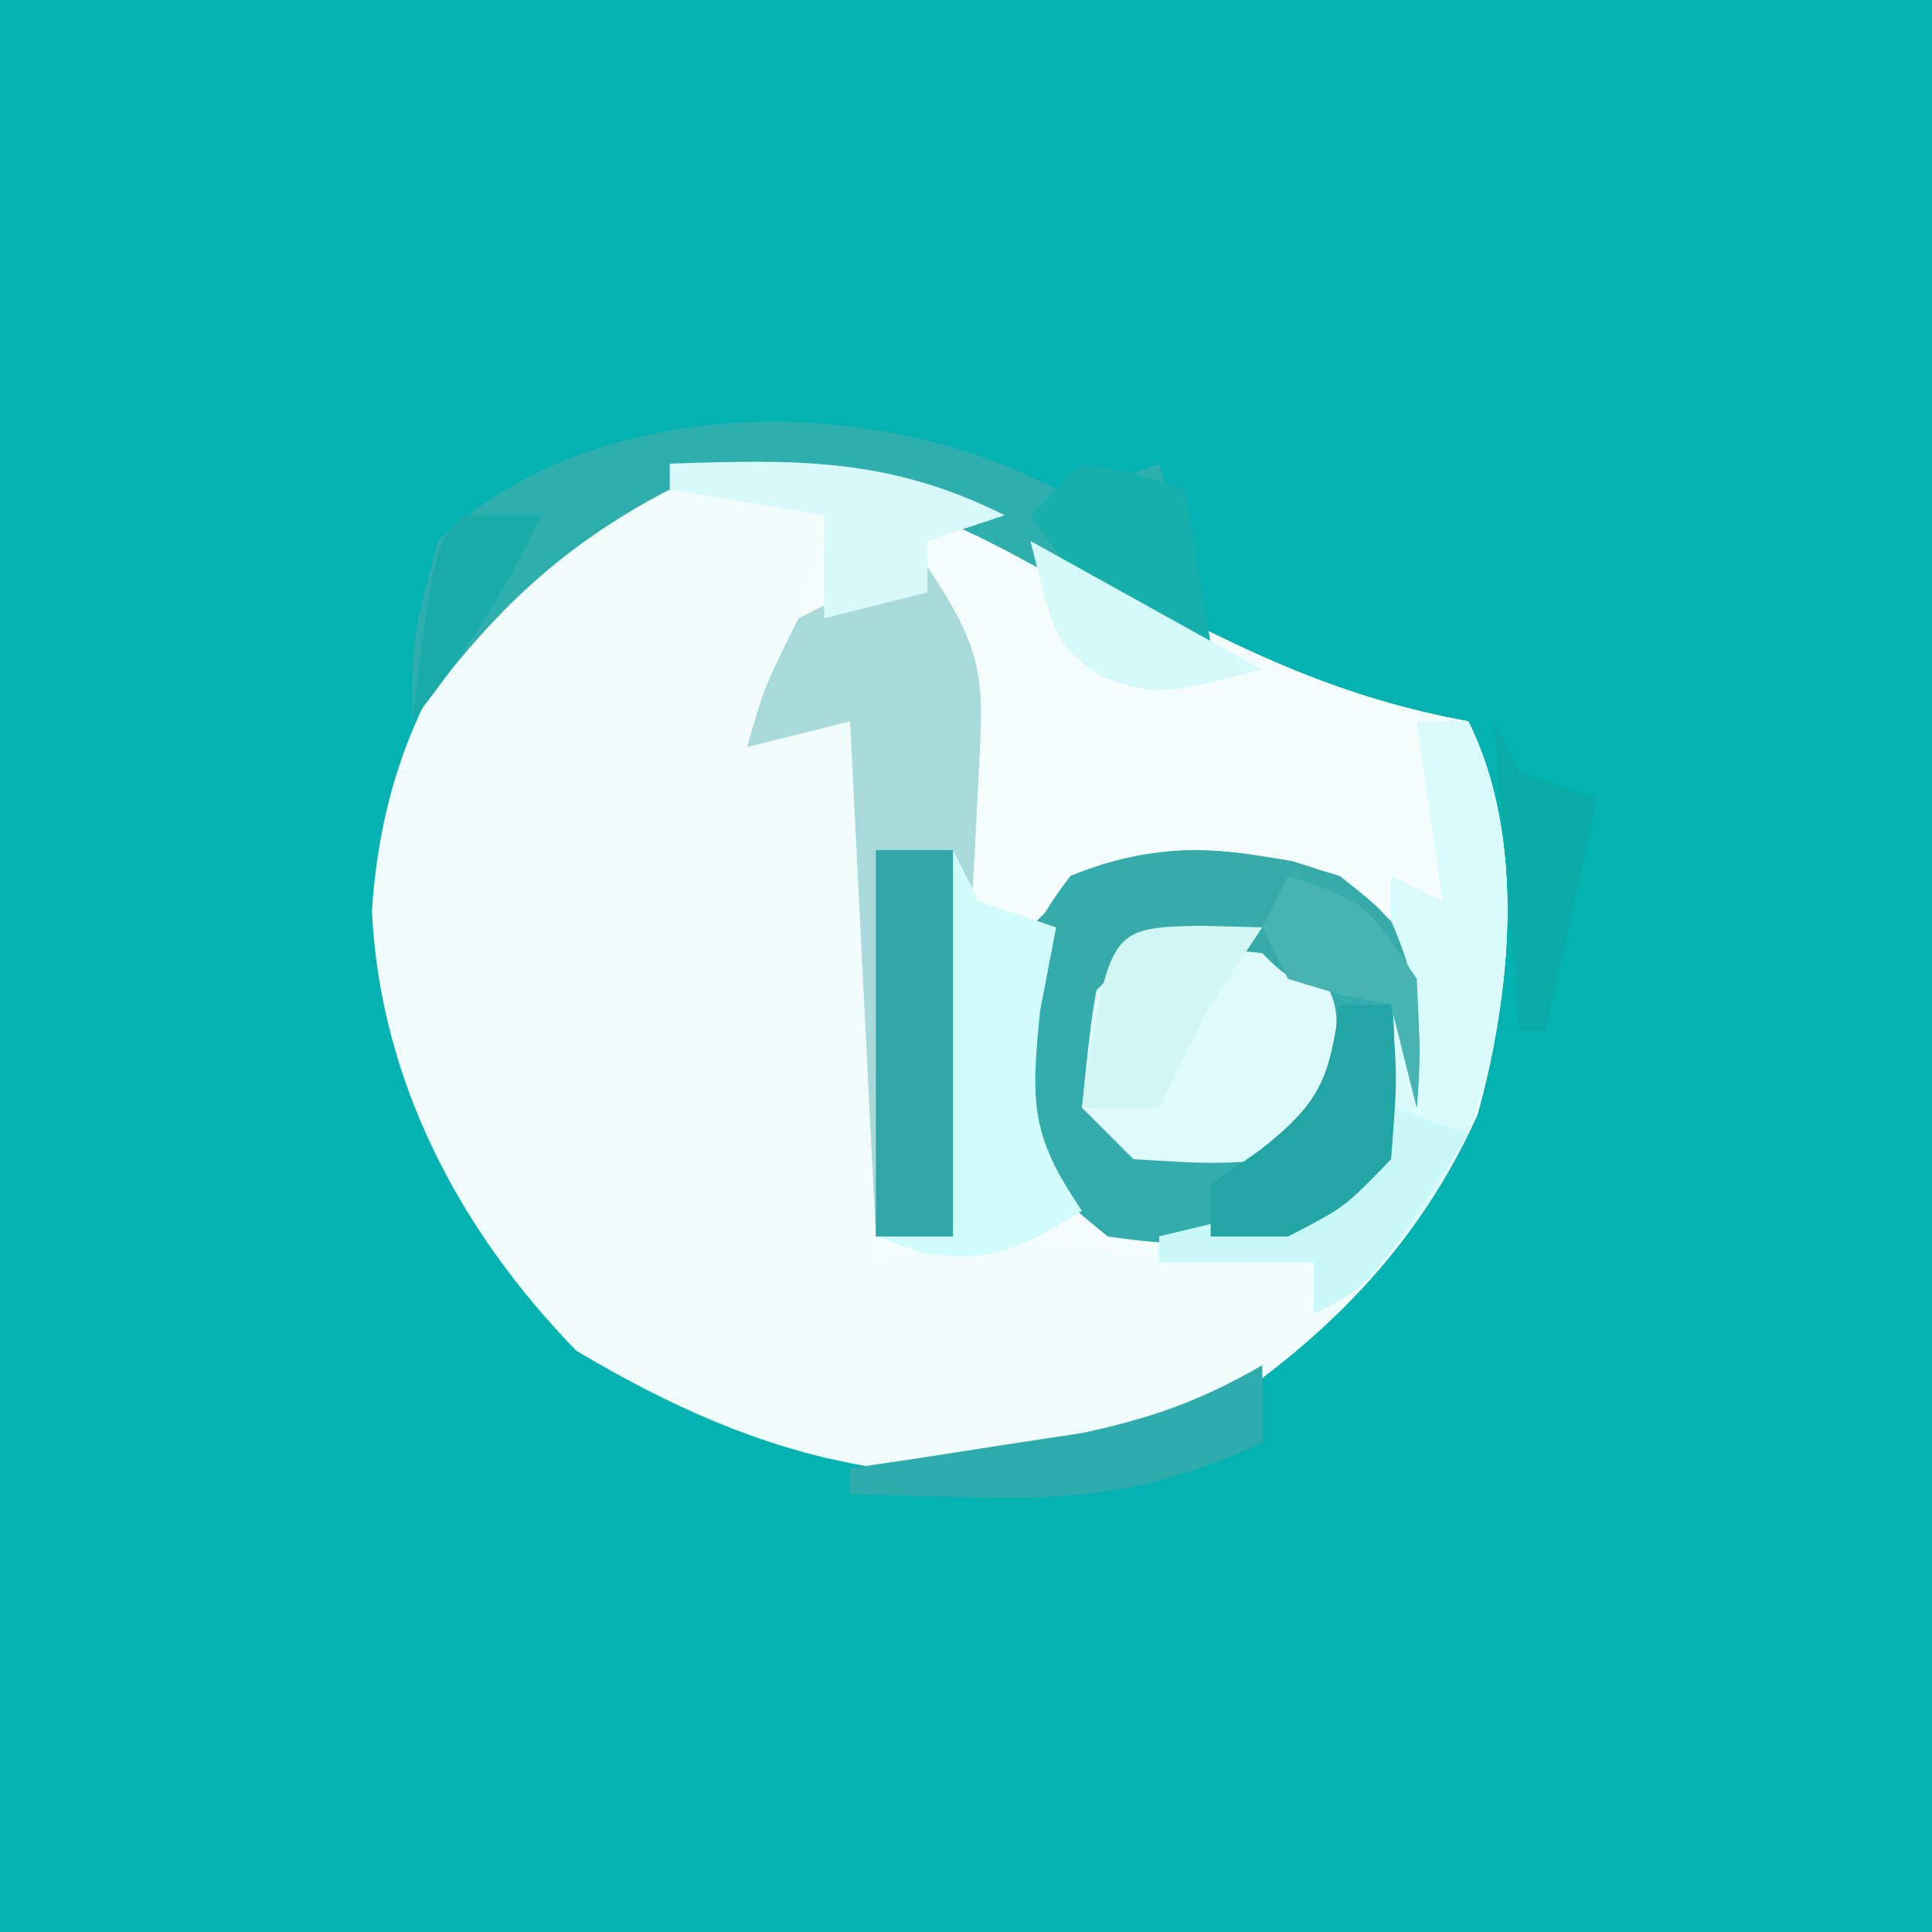
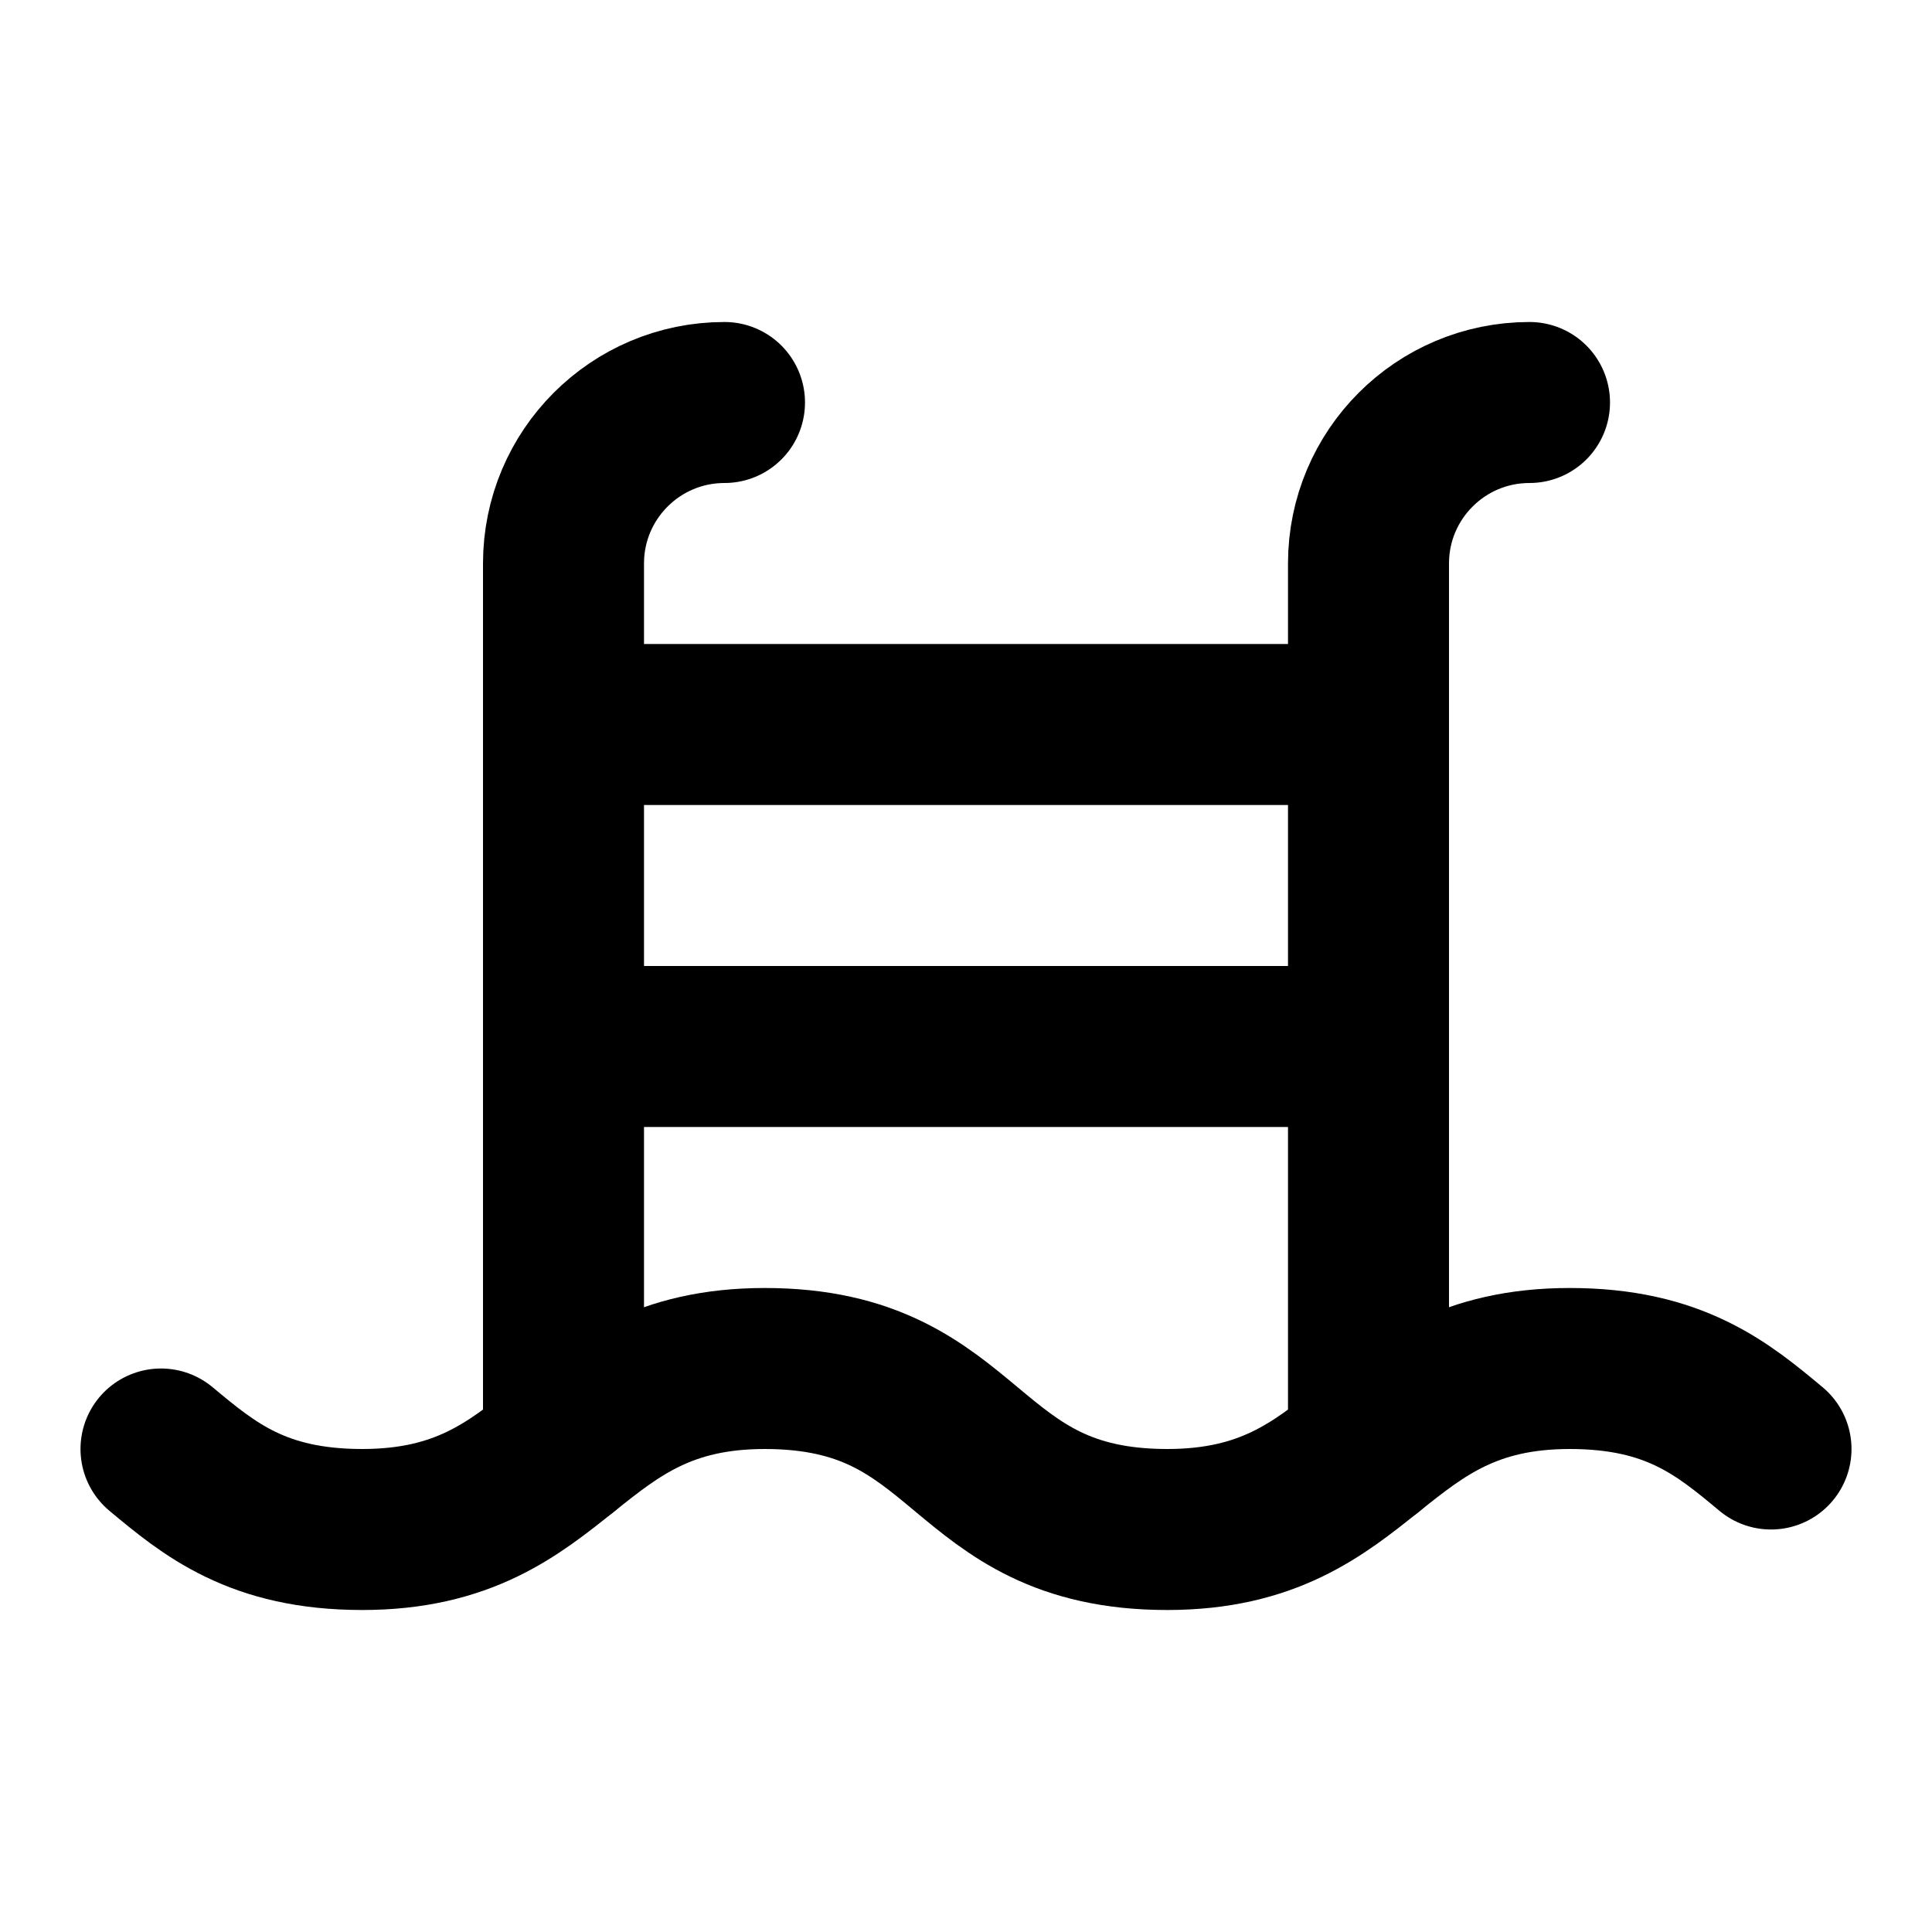
- <svg xmlns="http://www.w3.org/2000/svg" version="1.1" width="75" height="75">
-   <path d="M0 0 C24.75 0 49.5 0 75 0 C75 24.75 75 49.5 75 75 C50.25 75 25.5 75 0 75 C0 50.25 0 25.5 0 0 Z " fill="#04B2B2" transform="translate(0,0)" />
-   <path d="M0 0 C3.496 1.383 6.723 3.166 10 5 C14.373 7.32 18.097 9.109 23 10 C25.228 14.455 24.679 20.598 23.352 25.293 C20.648 31.266 16.246 35.07 10.688 38.375 C2.096 40.373 -4.185 38.866 -11.625 34.438 C-16.167 29.776 -19.243 23.953 -19.562 17.375 C-19.176 11.303 -16.798 6.67 -12.375 2.562 C-8.249 -0.152 -4.887 -0.733 0 0 Z " fill="#F1FCFC" transform="translate(34,18)" />
-   <path d="M0 0 C7.317 -0.677 11.688 1.467 18 5 C22.373 7.32 26.097 9.109 31 10 C33.248 14.497 32.729 20.751 31.211 25.434 C29.472 29.05 28.42 30.72 25 33 C25 32.34 25 31.68 25 31 C23.701 31.031 23.701 31.031 22.375 31.062 C19 31 19 31 15.938 30.438 C12.645 29.778 12.645 29.778 8 31 C7.67 24.07 7.34 17.14 7 10 C5.68 10.33 4.36 10.66 3 11 C3.464 9.886 3.464 9.886 3.938 8.75 C4.809 6.493 5.477 4.355 6 2 C3.03 1.505 3.03 1.505 0 1 C0 0.67 0 0.34 0 0 Z " fill="#F4FDFC" transform="translate(26,18)" />
-   <path d="M0 0 C2.062 1.625 2.062 1.625 3 4 C2.935 7.716 2.799 10.047 0.375 12.938 C-3.012 14.453 -5.334 14.524 -9 14 C-11.5 11.938 -11.5 11.938 -13 9 C-13 5.231 -12.779 2.997 -10.438 0 C-6.799 -1.493 -3.726 -1.145 0 0 Z " fill="#33ACAD" transform="translate(52,34)" />
-   <path d="M0 0 C2.275 3.412 2.196 4.36 1.977 8.324 C1.925 9.352 1.873 10.38 1.82 11.439 C1.756 12.511 1.691 13.583 1.625 14.688 C1.568 15.771 1.512 16.854 1.453 17.971 C1.312 20.648 1.16 23.324 1 26 C0.01 26 -0.98 26 -2 26 C-2.33 19.4 -2.66 12.8 -3 6 C-4.32 6.33 -5.64 6.66 -7 7 C-6.312 4.625 -6.312 4.625 -5 2 C-2.375 0.688 -2.375 0.688 0 0 Z " fill="#A9DADA" transform="translate(36,22)" />
-   <path d="M0 0 C2.625 0.25 2.625 0.25 4.5 1.438 C5.625 3.25 5.625 3.25 5.375 5.875 C4.625 8.25 4.625 8.25 3.625 9.25 C0.688 9.438 0.688 9.438 -2.375 9.25 C-3.035 8.59 -3.695 7.93 -4.375 7.25 C-3.675 0.387 -3.675 0.387 0 0 Z " fill="#DFFAFA" transform="translate(46.375,35.75)" />
-   <path d="M0 0 C2.197 -0.298 2.197 -0.298 4 -1 C4.66 1.31 5.32 3.62 6 6 C3.643 5.116 1.368 4.206 -0.832 2.977 C-5.863 0.178 -9.232 -0.744 -15 0 C-19.392 2.281 -22.117 5.008 -25 9 C-25 5.75 -25 5.75 -24 2 C-17.908 -3.792 -7.04 -3.767 0 0 Z " fill="#2EAEAC" transform="translate(41,19)" />
-   <path d="M0 0 C0.66 0 1.32 0 2 0 C4.248 4.497 3.729 10.751 2.211 15.434 C0.472 19.05 -0.58 20.72 -4 23 C-4 22.34 -4 21.68 -4 21 C-5.98 21 -7.96 21 -10 21 C-10 20.67 -10 20.34 -10 20 C-8.886 19.732 -7.772 19.464 -6.625 19.188 C-2.782 18.342 -2.782 18.342 -1 15 C-0.833 12.542 -0.833 12.542 -1 10 C-1 8.68 -1 7.36 -1 6 C-0.34 6.33 0.32 6.66 1 7 C0.67 4.69 0.34 2.38 0 0 Z " fill="#D9FBFB" transform="translate(55,28)" />
-   <path d="M0 0 C1.84 0.574 1.84 0.574 3.84 2.324 C4.993 4.919 5.074 6.764 4.84 9.574 C4.51 8.254 4.18 6.934 3.84 5.574 C3.2 5.43 2.561 5.285 1.902 5.137 C-0.16 4.574 -0.16 4.574 -1.16 3.574 C-3.618 3.324 -3.618 3.324 -6.16 3.574 C-6.82 4.234 -7.48 4.894 -8.16 5.574 C-8.16 4.914 -8.16 4.254 -8.16 3.574 C-8.82 3.244 -9.48 2.914 -10.16 2.574 C-6.918 -0.803 -4.36 -0.755 0 0 Z " fill="#36ABAA" transform="translate(50.16016,33.42578)" />
-   <path d="M0 0 C0.99 0 1.98 0 3 0 C3 4.95 3 9.9 3 15 C2.01 15 1.02 15 0 15 C0 10.05 0 5.1 0 0 Z " fill="#31A7A8" transform="translate(34,33)" />
-   <path d="M0 0 C0.33 0.66 0.66 1.32 1 2 C1.99 2.33 2.98 2.66 4 3 C3.794 4.072 3.587 5.145 3.375 6.25 C3.012 9.876 3.016 11.083 5 14 C2.646 15.429 1.52 16.087 -1.25 15.625 C-1.827 15.419 -2.405 15.213 -3 15 C-2.01 15 -1.02 15 0 15 C0 10.05 0 5.1 0 0 Z " fill="#D2FCFB" transform="translate(37,33)" />
-   <path d="M0 0 C0.99 0.33 1.98 0.66 3 1 C-0.75 6.875 -0.75 6.875 -3 8 C-3 7.34 -3 6.68 -3 6 C-4.98 6 -6.96 6 -9 6 C-9 5.67 -9 5.34 -9 5 C-7.886 4.732 -6.772 4.464 -5.625 4.188 C-1.782 3.342 -1.782 3.342 0 0 Z " fill="#C8F8F7" transform="translate(54,43)" />
-   <path d="M0 0 C0.66 0 1.32 0 2 0 C2.25 2.812 2.25 2.812 2 6 C0.188 7.875 0.188 7.875 -2 9 C-2.99 9 -3.98 9 -5 9 C-5 8.34 -5 7.68 -5 7 C-4.361 6.546 -3.721 6.093 -3.062 5.625 C-0.732 3.789 -0.396 2.871 0 0 Z " fill="#22A5A4" transform="translate(52,39)" />
-   <path d="M0 0 C1.207 0.031 1.207 0.031 2.438 0.062 C1.448 1.548 1.448 1.548 0.438 3.062 C-0.244 4.388 -0.914 5.72 -1.562 7.062 C-2.553 7.062 -3.542 7.062 -4.562 7.062 C-3.523 0.086 -3.523 0.086 0 0 Z " fill="#D2F6F4" transform="translate(46.5625,35.9375)" />
-   <path d="M0 0 C2.125 0.375 2.125 0.375 4 1 C4.33 2.98 4.66 4.96 5 7 C1.347 5.75 0.219 5.329 -2 2 C-1.34 1.34 -0.68 0.68 0 0 Z " fill="#16AFAC" transform="translate(42,18)" />
-   <path d="M0 0 C4.921 -0.167 8.503 -0.248 13 2 C12.01 2.33 11.02 2.66 10 3 C10 3.66 10 4.32 10 5 C8.68 5.33 7.36 5.66 6 6 C6 4.68 6 3.36 6 2 C3.03 1.505 3.03 1.505 0 1 C0 0.67 0 0.34 0 0 Z " fill="#D7F9F9" transform="translate(26,18)" />
-   <path d="M0 0 C0 0.99 0 1.98 0 3 C-3.772 4.752 -6.667 5.225 -10.812 5.125 C-12.276 5.098 -12.276 5.098 -13.77 5.07 C-14.506 5.047 -15.242 5.024 -16 5 C-16 4.67 -16 4.34 -16 4 C-15.18 3.879 -14.36 3.758 -13.516 3.633 C-12.438 3.465 -11.36 3.298 -10.25 3.125 C-9.183 2.963 -8.115 2.8 -7.016 2.633 C-4.323 2.068 -2.364 1.366 0 0 Z " fill="#2EABAC" transform="translate(49,53)" />
-   <path d="M0 0 C3 1 3 1 5 4 C5.125 6.688 5.125 6.688 5 9 C4.67 7.68 4.34 6.36 4 5 C3.361 4.876 2.721 4.753 2.062 4.625 C1.382 4.419 0.701 4.213 0 4 C-0.33 3.34 -0.66 2.68 -1 2 C-0.67 1.34 -0.34 0.68 0 0 Z " fill="#47B3B2" transform="translate(50,34)" />
-   <path d="M0 0 C2.97 1.65 5.94 3.3 9 5 C5 6 5 6 2.812 5.312 C1 4 1 4 0 0 Z " fill="#D6FAF9" transform="translate(40,21)" />
-   <path d="M0 0 C0.33 0.66 0.66 1.32 1 2 C1.99 2.33 2.98 2.66 4 3 C3.34 5.97 2.68 8.94 2 12 C1.67 12 1.34 12 1 12 C0.67 8.04 0.34 4.08 0 0 Z " fill="#0AABA7" transform="translate(58,28)" />
-   <path d="M0 0 C0.99 0 1.98 0 3 0 C1.628 2.954 0.011 5.44 -2 8 C-1.125 1.125 -1.125 1.125 0 0 Z " fill="#18ABA7" transform="translate(18,20)" />
+ <svg xmlns="http://www.w3.org/2000/svg" width="24" height="24" viewBox="0 0 24 24" fill="none" stroke="currentColor" stroke-width="2" stroke-linecap="round" stroke-linejoin="round" class="lucide lucide-waves-ladder-icon lucide-waves-ladder">
+   <path d="M19 5a2 2 0 0 0-2 2v11" />
+   <path d="M2 18c.6.5 1.2 1 2.5 1 2.5 0 2.5-2 5-2 2.6 0 2.4 2 5 2 2.5 0 2.5-2 5-2 1.3 0 1.9.5 2.5 1" />
+   <path d="M7 13h10" />
+   <path d="M7 9h10" />
+   <path d="M9 5a2 2 0 0 0-2 2v11" />
</svg>
